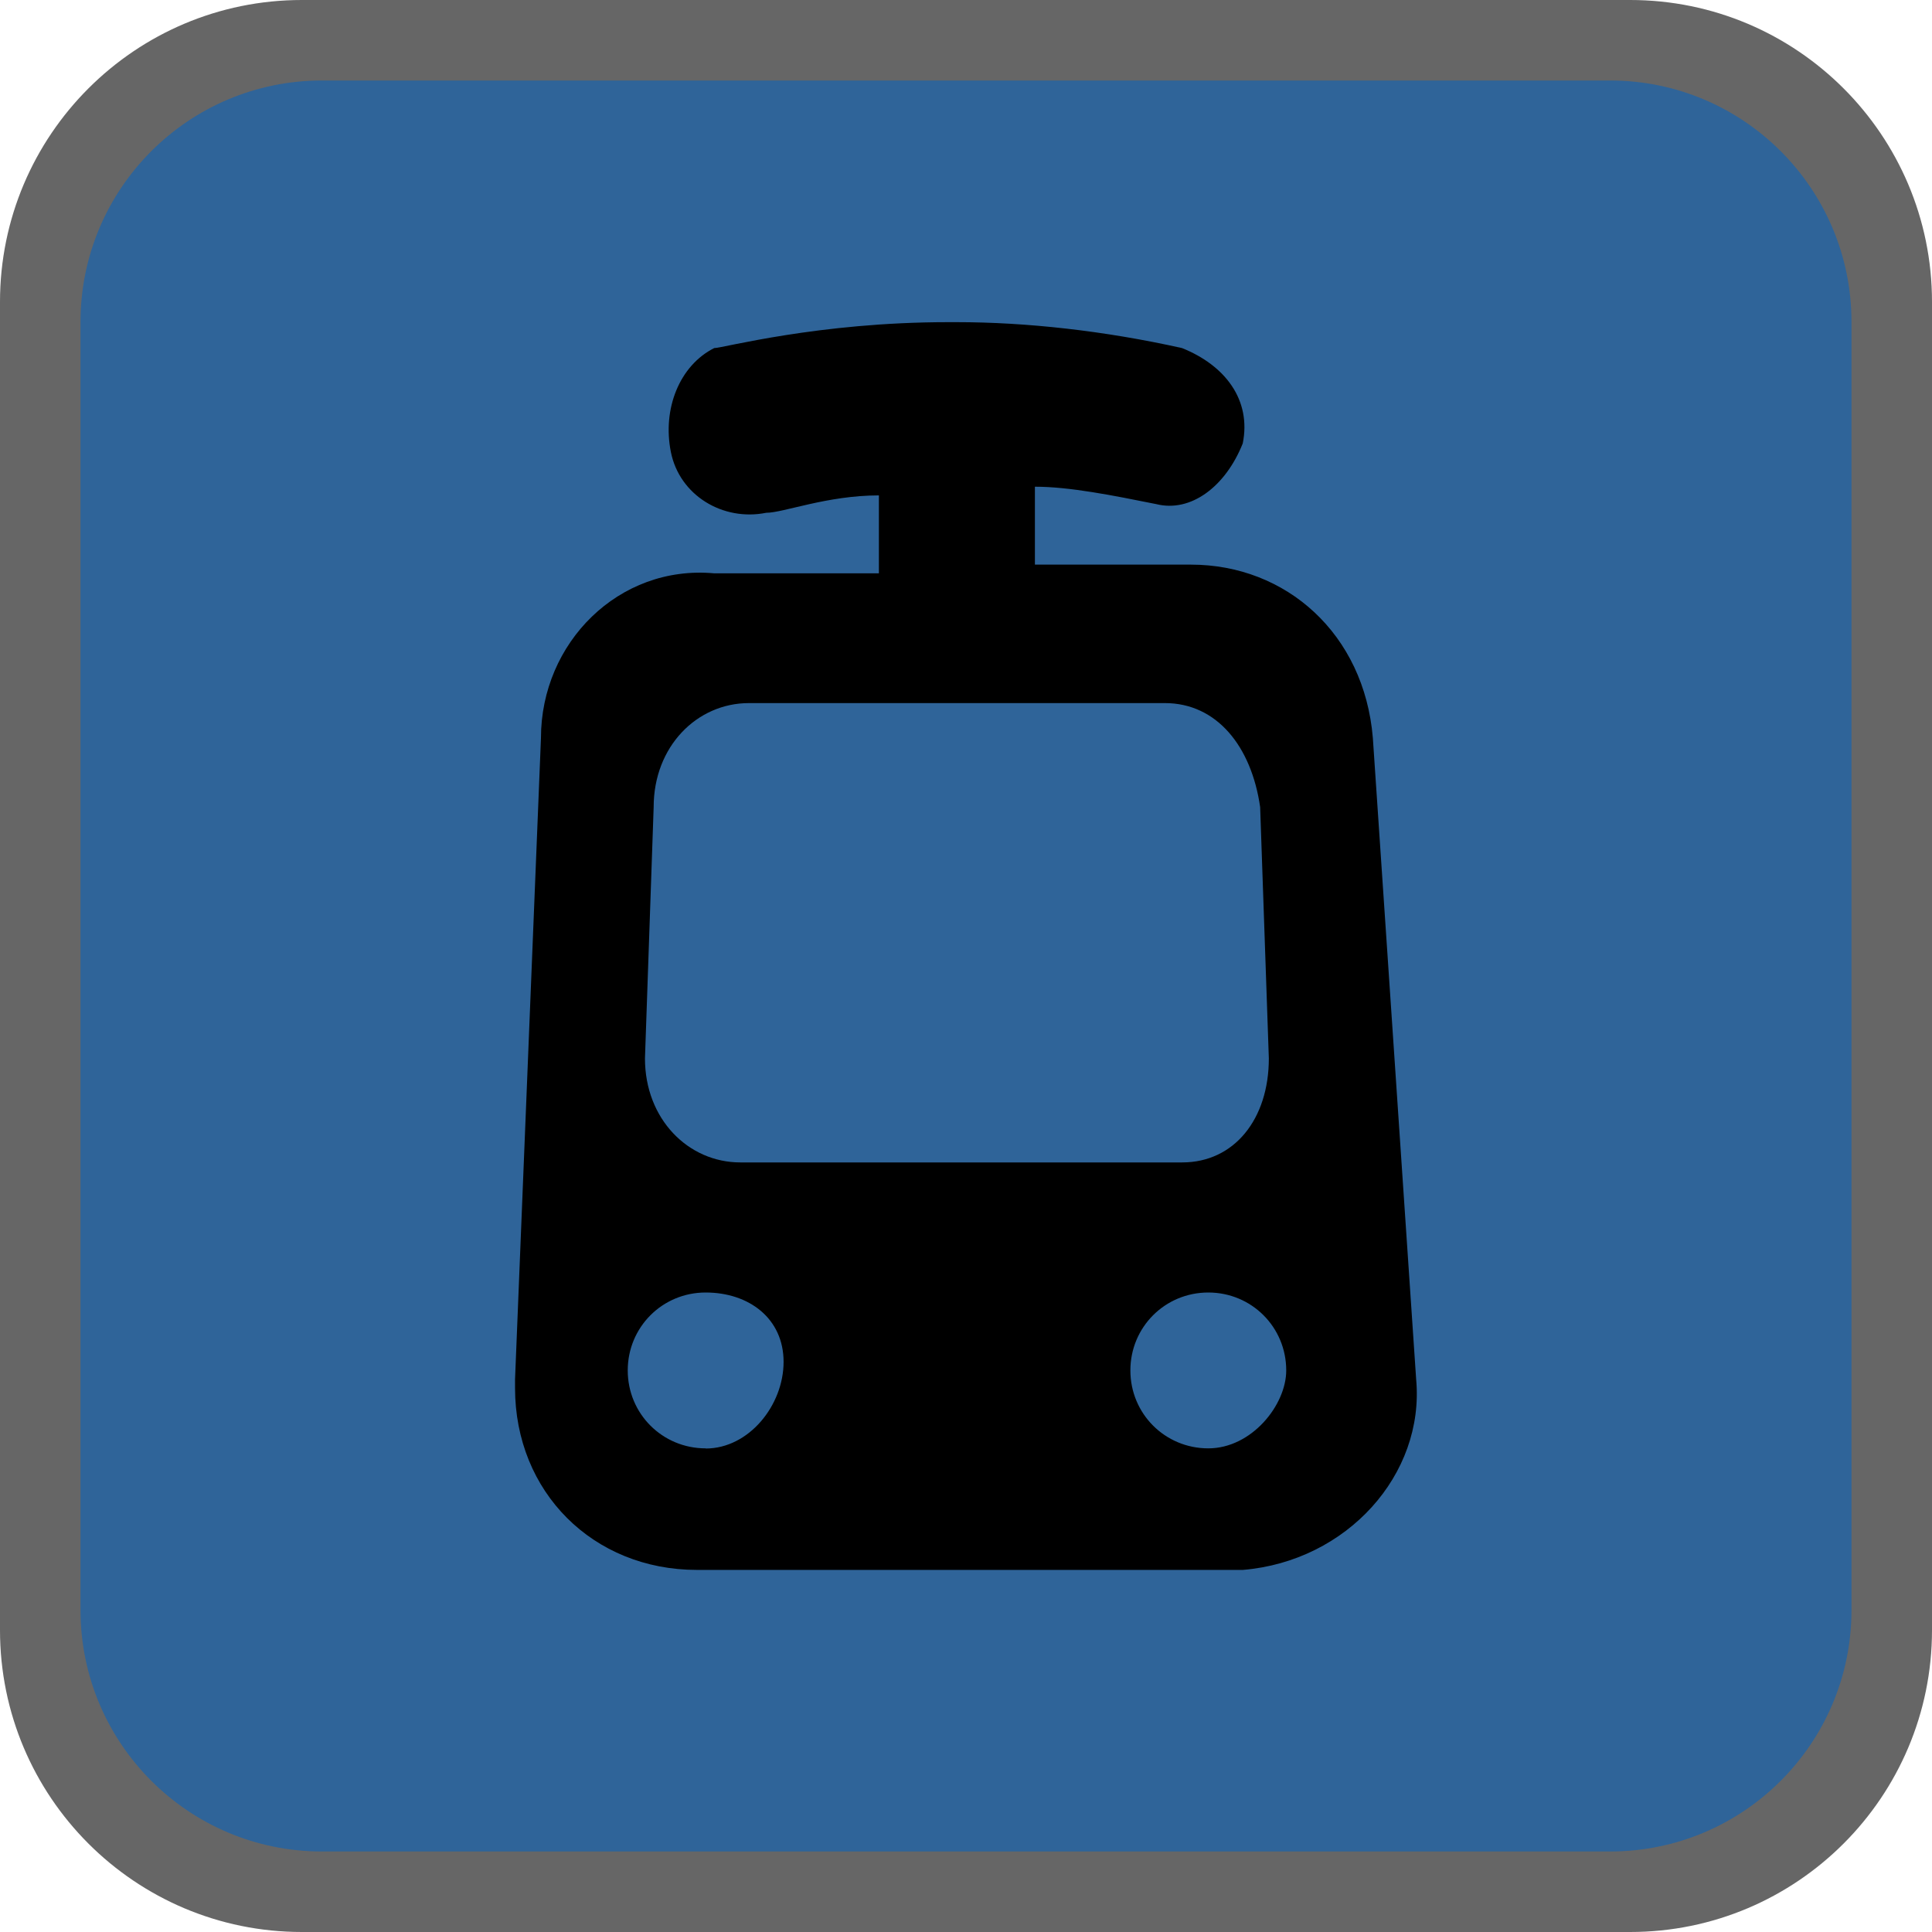
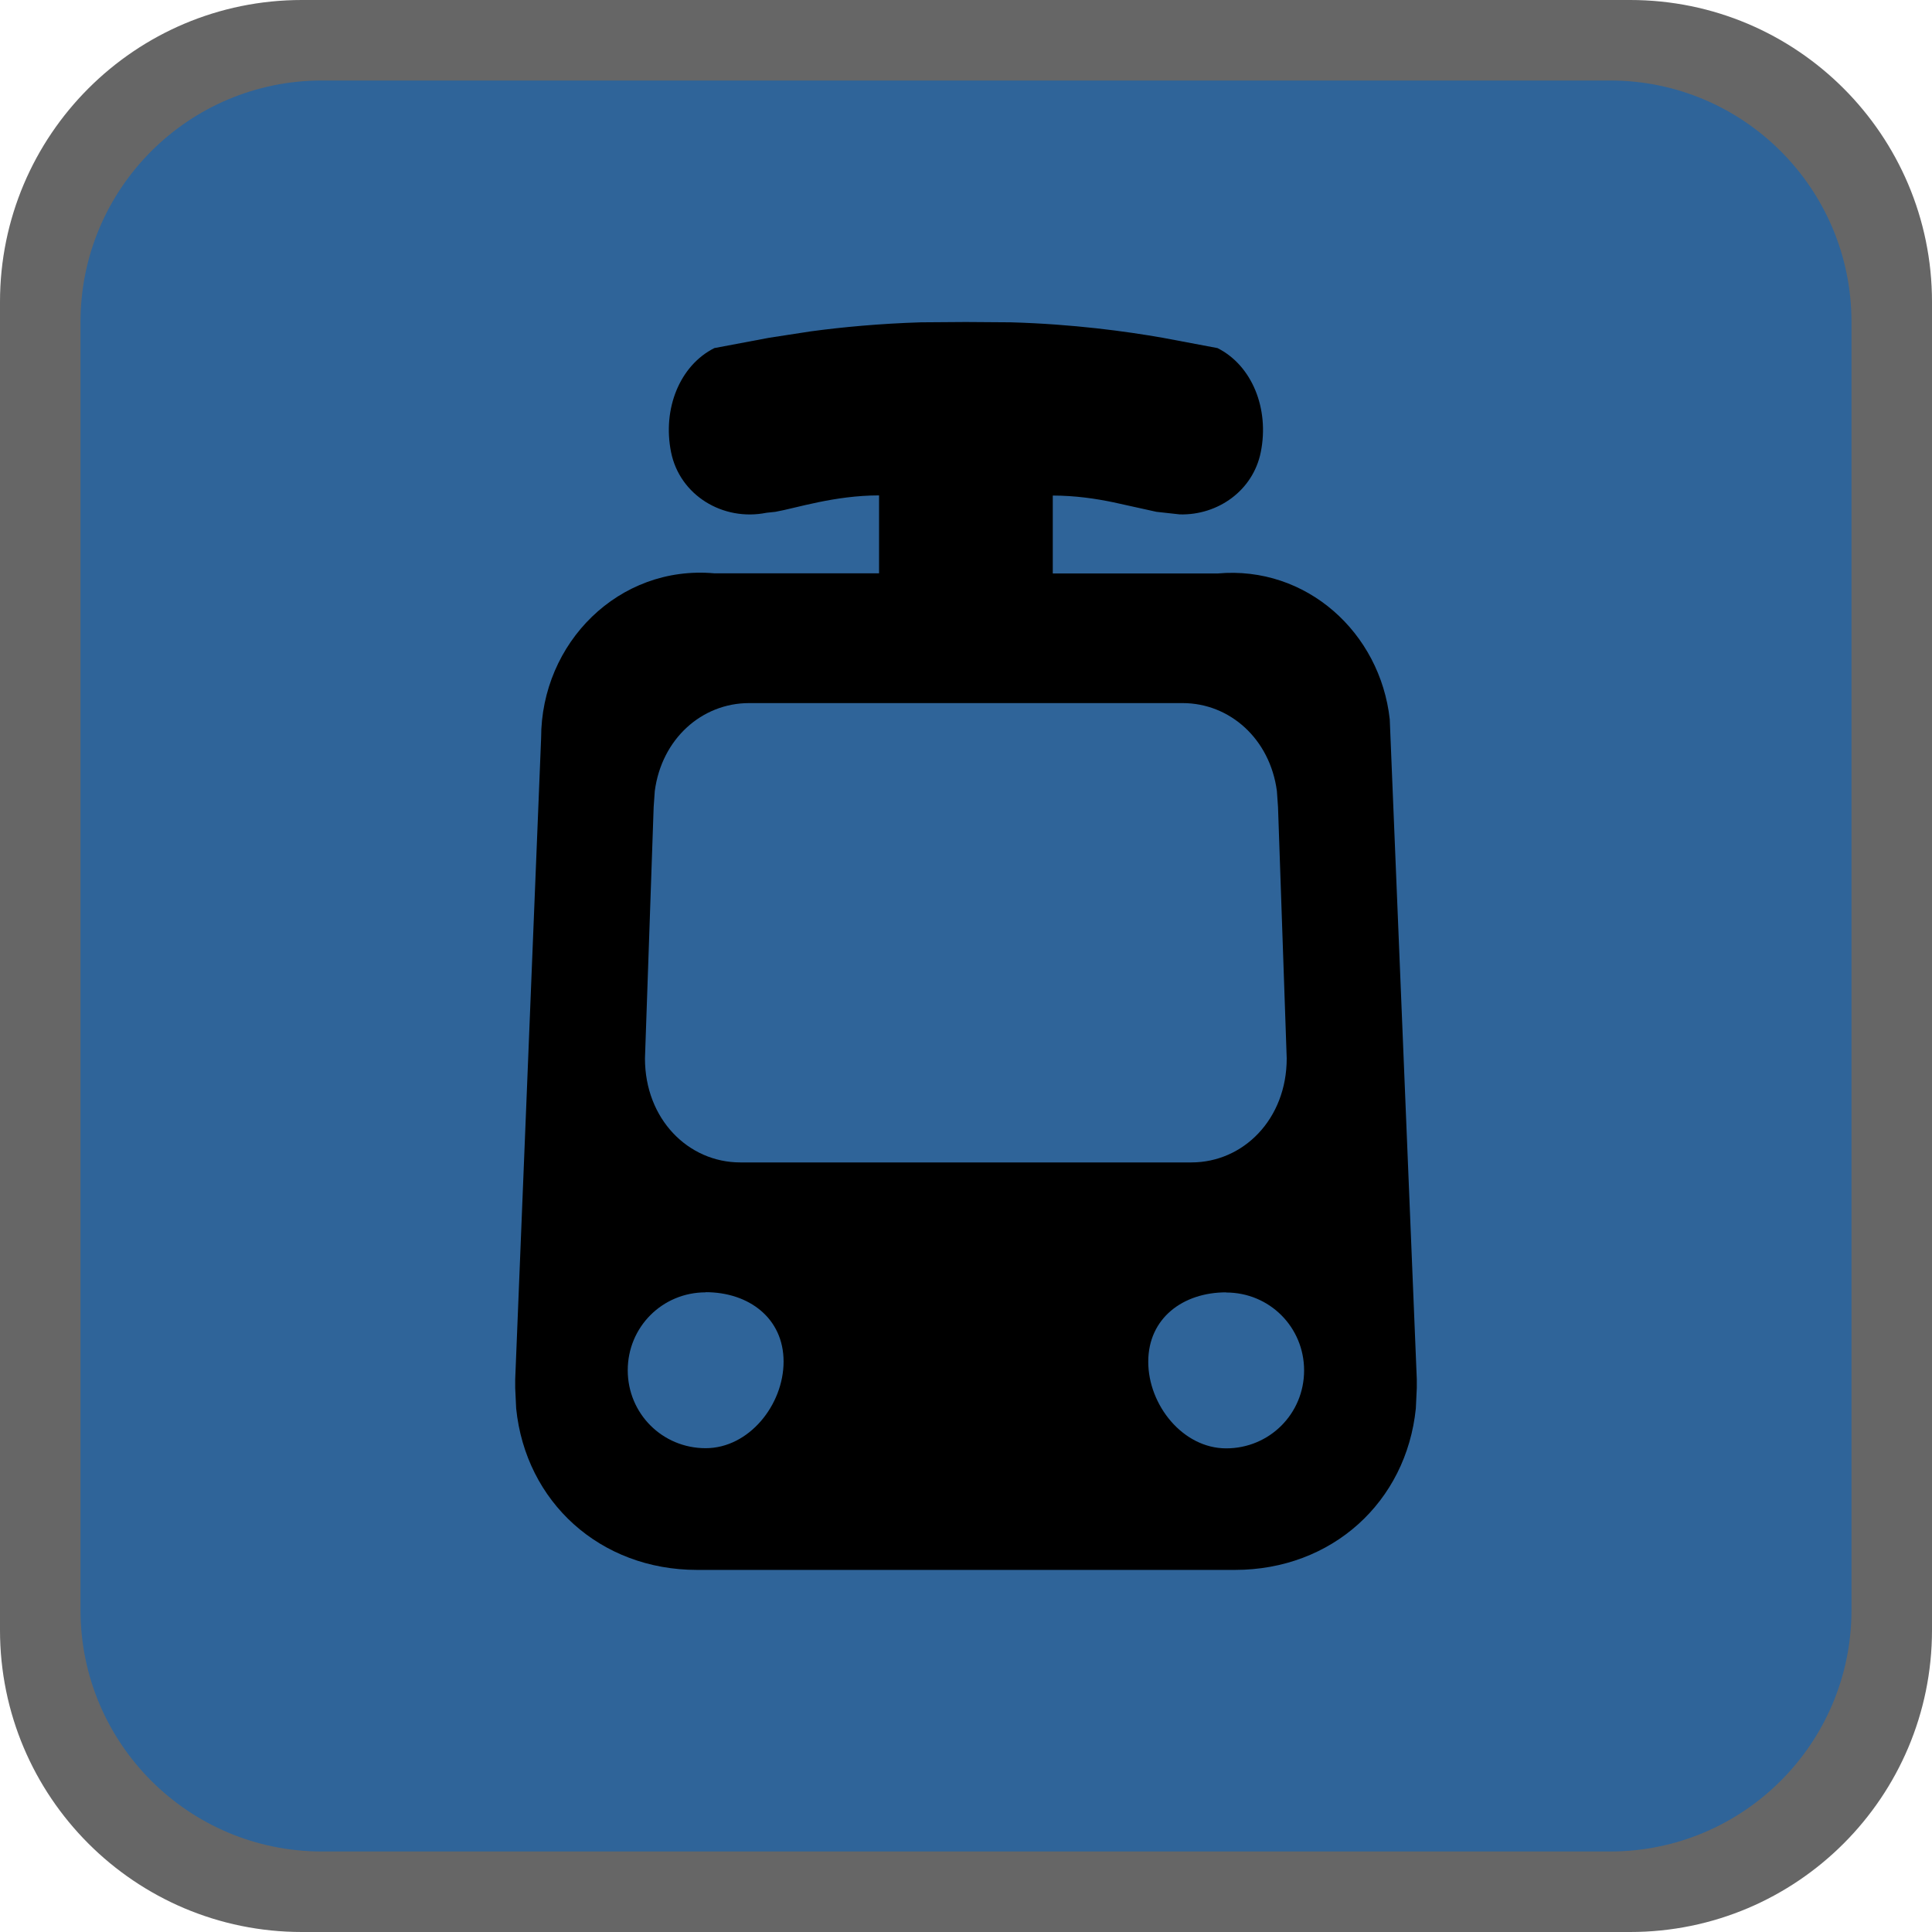
<svg xmlns="http://www.w3.org/2000/svg" height="12" viewBox="0 0 12 12" width="12">
  <g fill="none">
    <rect fill="#000" height="12" opacity=".6" rx="1.875" width="12" />
    <rect fill="#2f6499" height="11" rx="1.5" width="11" x=".5" y=".5" />
-     <path d="m8.527 4.583c-.054-.646-.538-1.076-1.13-1.076h-.969v-.484c.215 0 .484.054.753.108.215.054.431-.108.538-.377.054-.269-.108-.484-.377-.592-.484-.108-.969-.161-1.399-.161h-.054c-.807 0-1.399.161-1.453.161-.215.108-.323.377-.269.646.054.269.323.431.592.377.108 0 .377-.108.7-.108v.484h-1.023c-.592-.054-1.076.431-1.076 1.023l-.161 3.983v.054c0 .646.484 1.13 1.13 1.13h3.337.054c.646-.054 1.13-.592 1.076-1.184zm-4.521 1.991.054-1.561c0-.377.269-.646.592-.646h2.583c.323 0 .538.269.592.646l.054 1.561c0 .377-.215.646-.538.646h-.054-2.691c-.323 0-.592-.269-.592-.646zm.377 2.422c-.269 0-.484-.215-.484-.484 0-.269.215-.484.484-.484s.484.161.484.431c0 .269-.215.538-.484.538zm3.122 0c-.269 0-.484-.215-.484-.484 0-.269.215-.484.484-.484.269 0 .484.215.484.484 0 .215-.215.484-.484.484z" fill="#000" />
+     <path d="m5.999 2.0.28.002c.387.011.715.056.943.096l.34.064c.215.108.323.377.269.646-.048.239-.266.393-.503.387l-.145-.016-.267-.059c-.11-.023-.239-.042-.377-.042v.484h1.023c.553-.05 1.011.368 1.07.906l.168 4.099v.054l-.006.127c-.059.581-.521 1.003-1.124 1.003h-3.34c-.603 0-1.065-.422-1.124-1.003l-.006-.127v-.054l.161-3.983c0-.592.484-1.076 1.076-1.023h1.023v-.484c-.277 0-.514.079-.644.102l-.056.006c-.269.054-.538-.108-.592-.377-.054-.269.054-.538.269-.646l.34-.064.26-.04c.193-.026.425-.048.683-.056zm-1.616 6.027c-.269 0-.484.215-.484.484s.215.484.484.484.484-.269.484-.538c0-.269-.215-.431-.484-.431zm3.233 0c-.269 0-.484.161-.484.431 0 .269.215.538.484.538s.484-.215.484-.484-.215-.484-.484-.484zm-.269-3.66h-2.694c-.294 0-.543.222-.586.546l-.007.1-.054 1.561c0 .377.269.646.592.646h2.802c.323 0 .592-.269.592-.646l-.054-1.561-.007-.1c-.043-.323-.292-.546-.586-.546z" fill="#000" />
  </g>
</svg>
